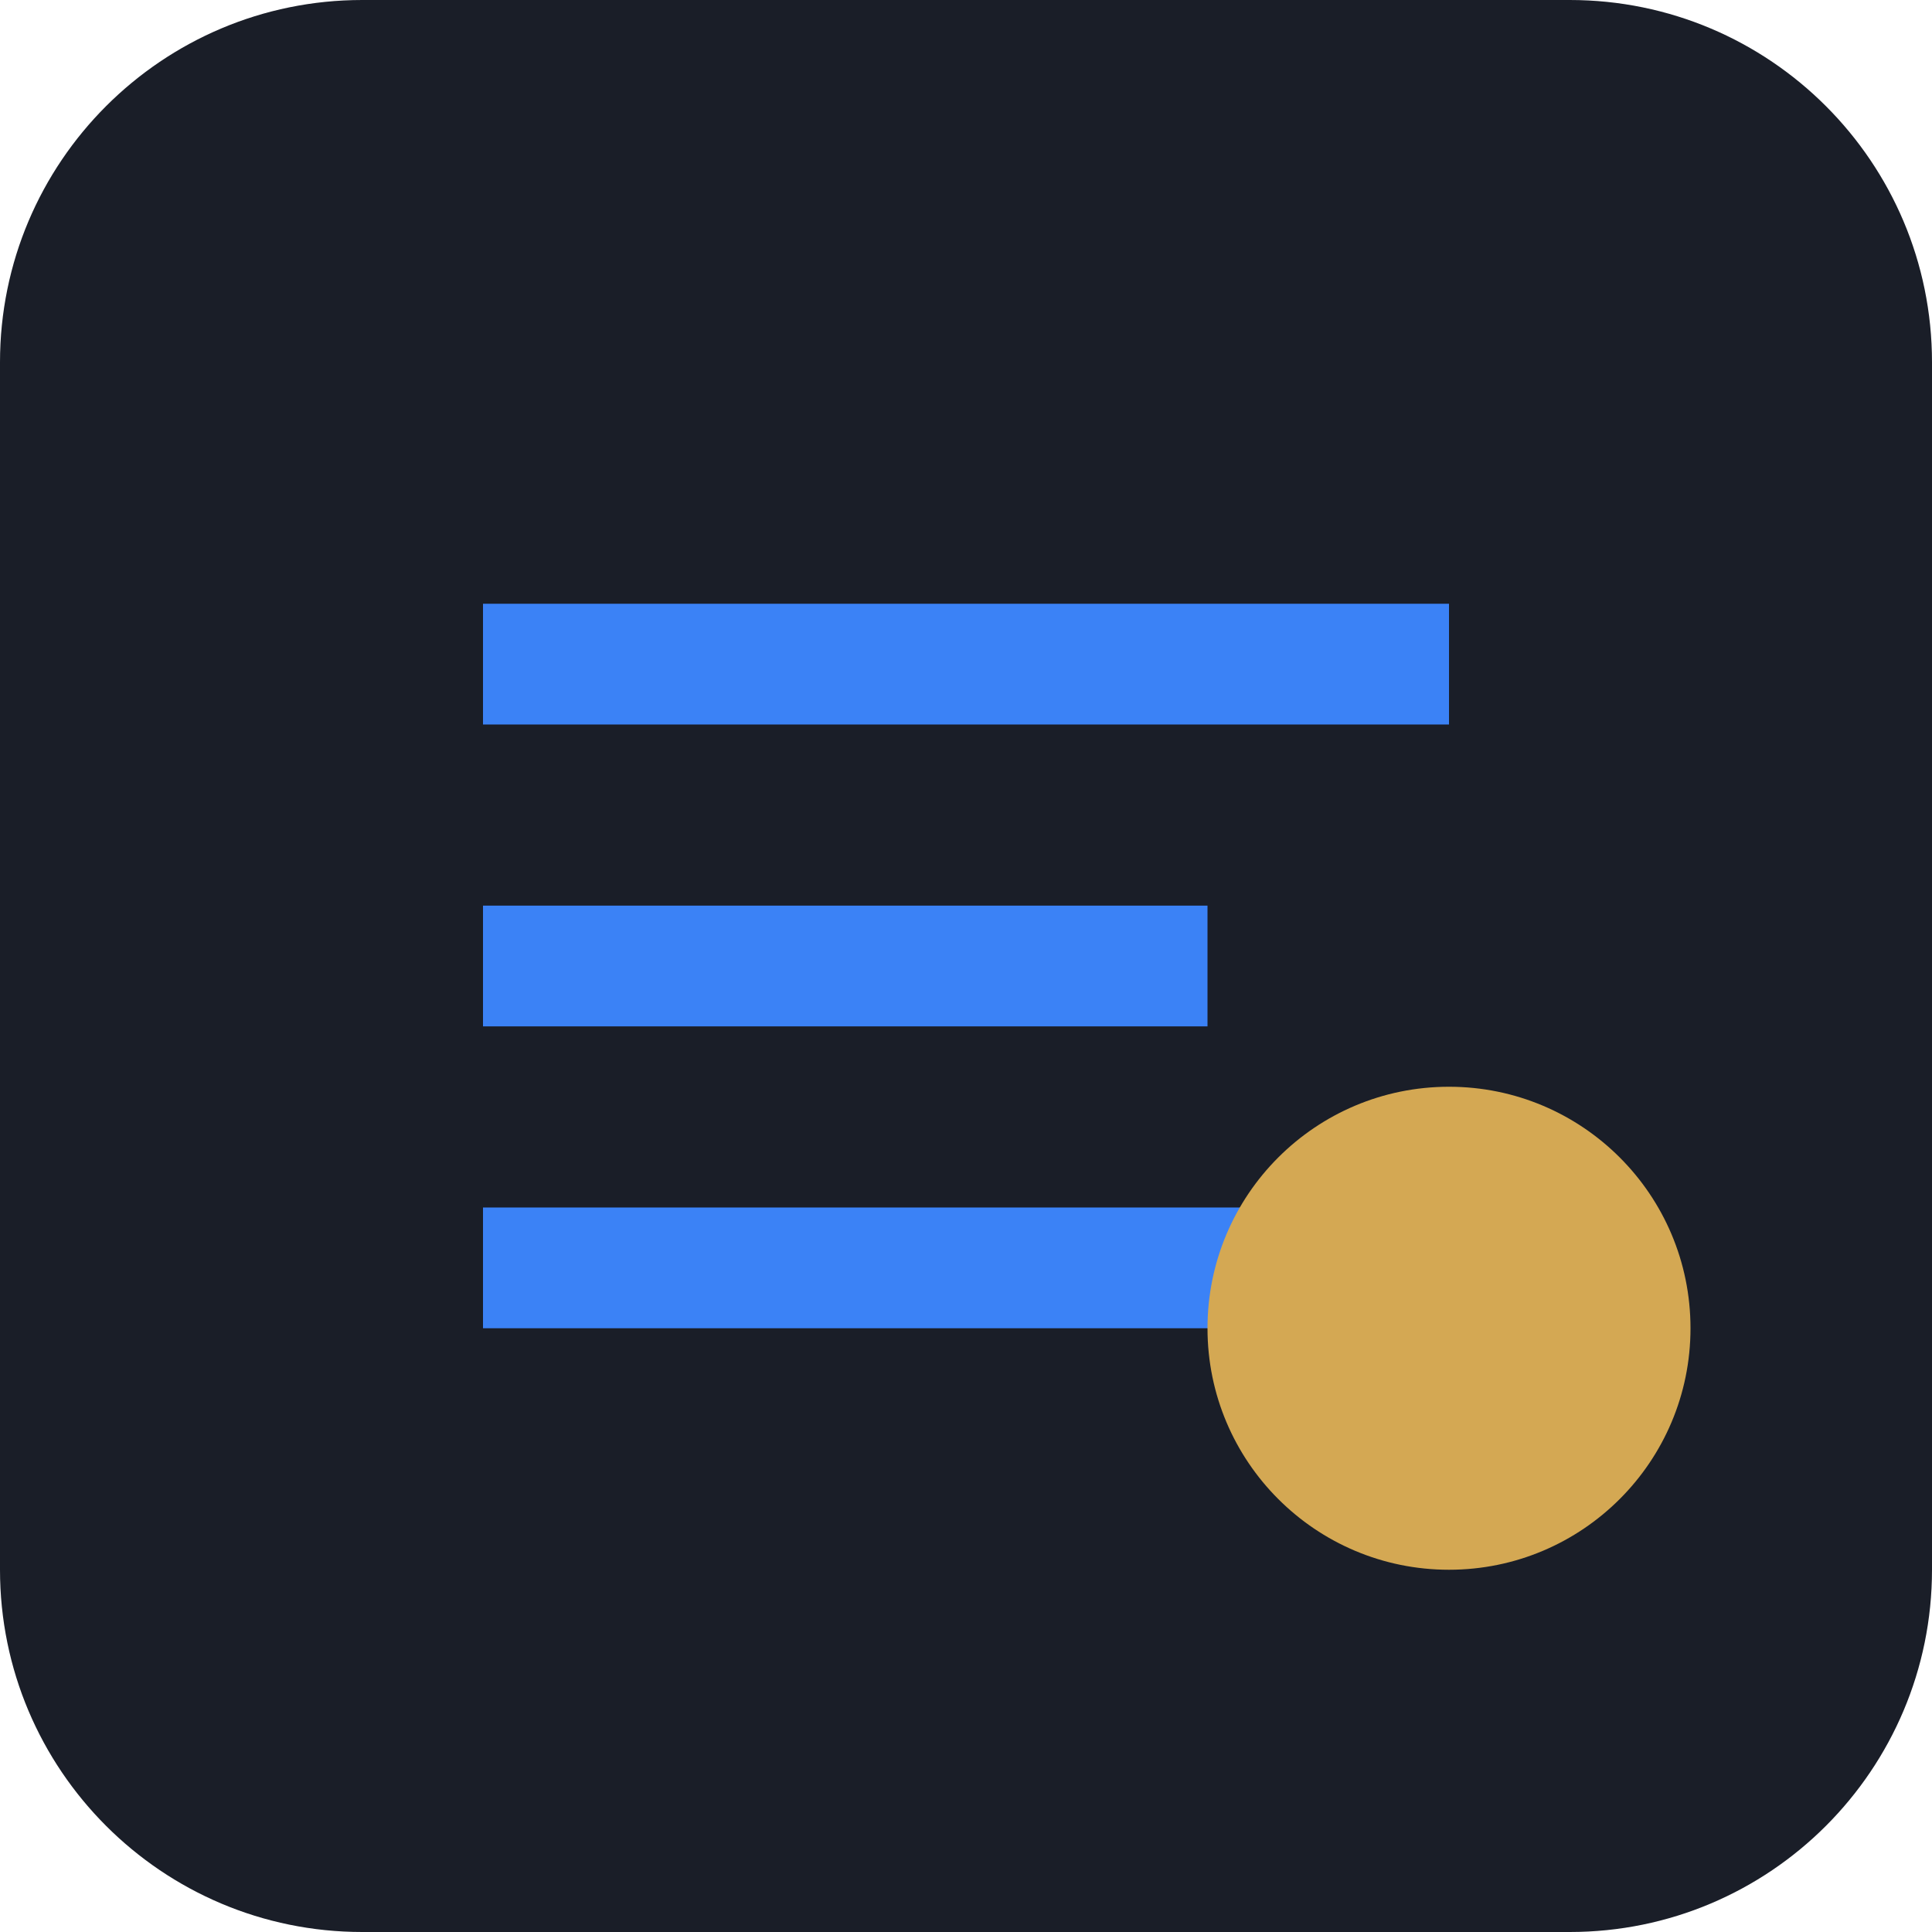
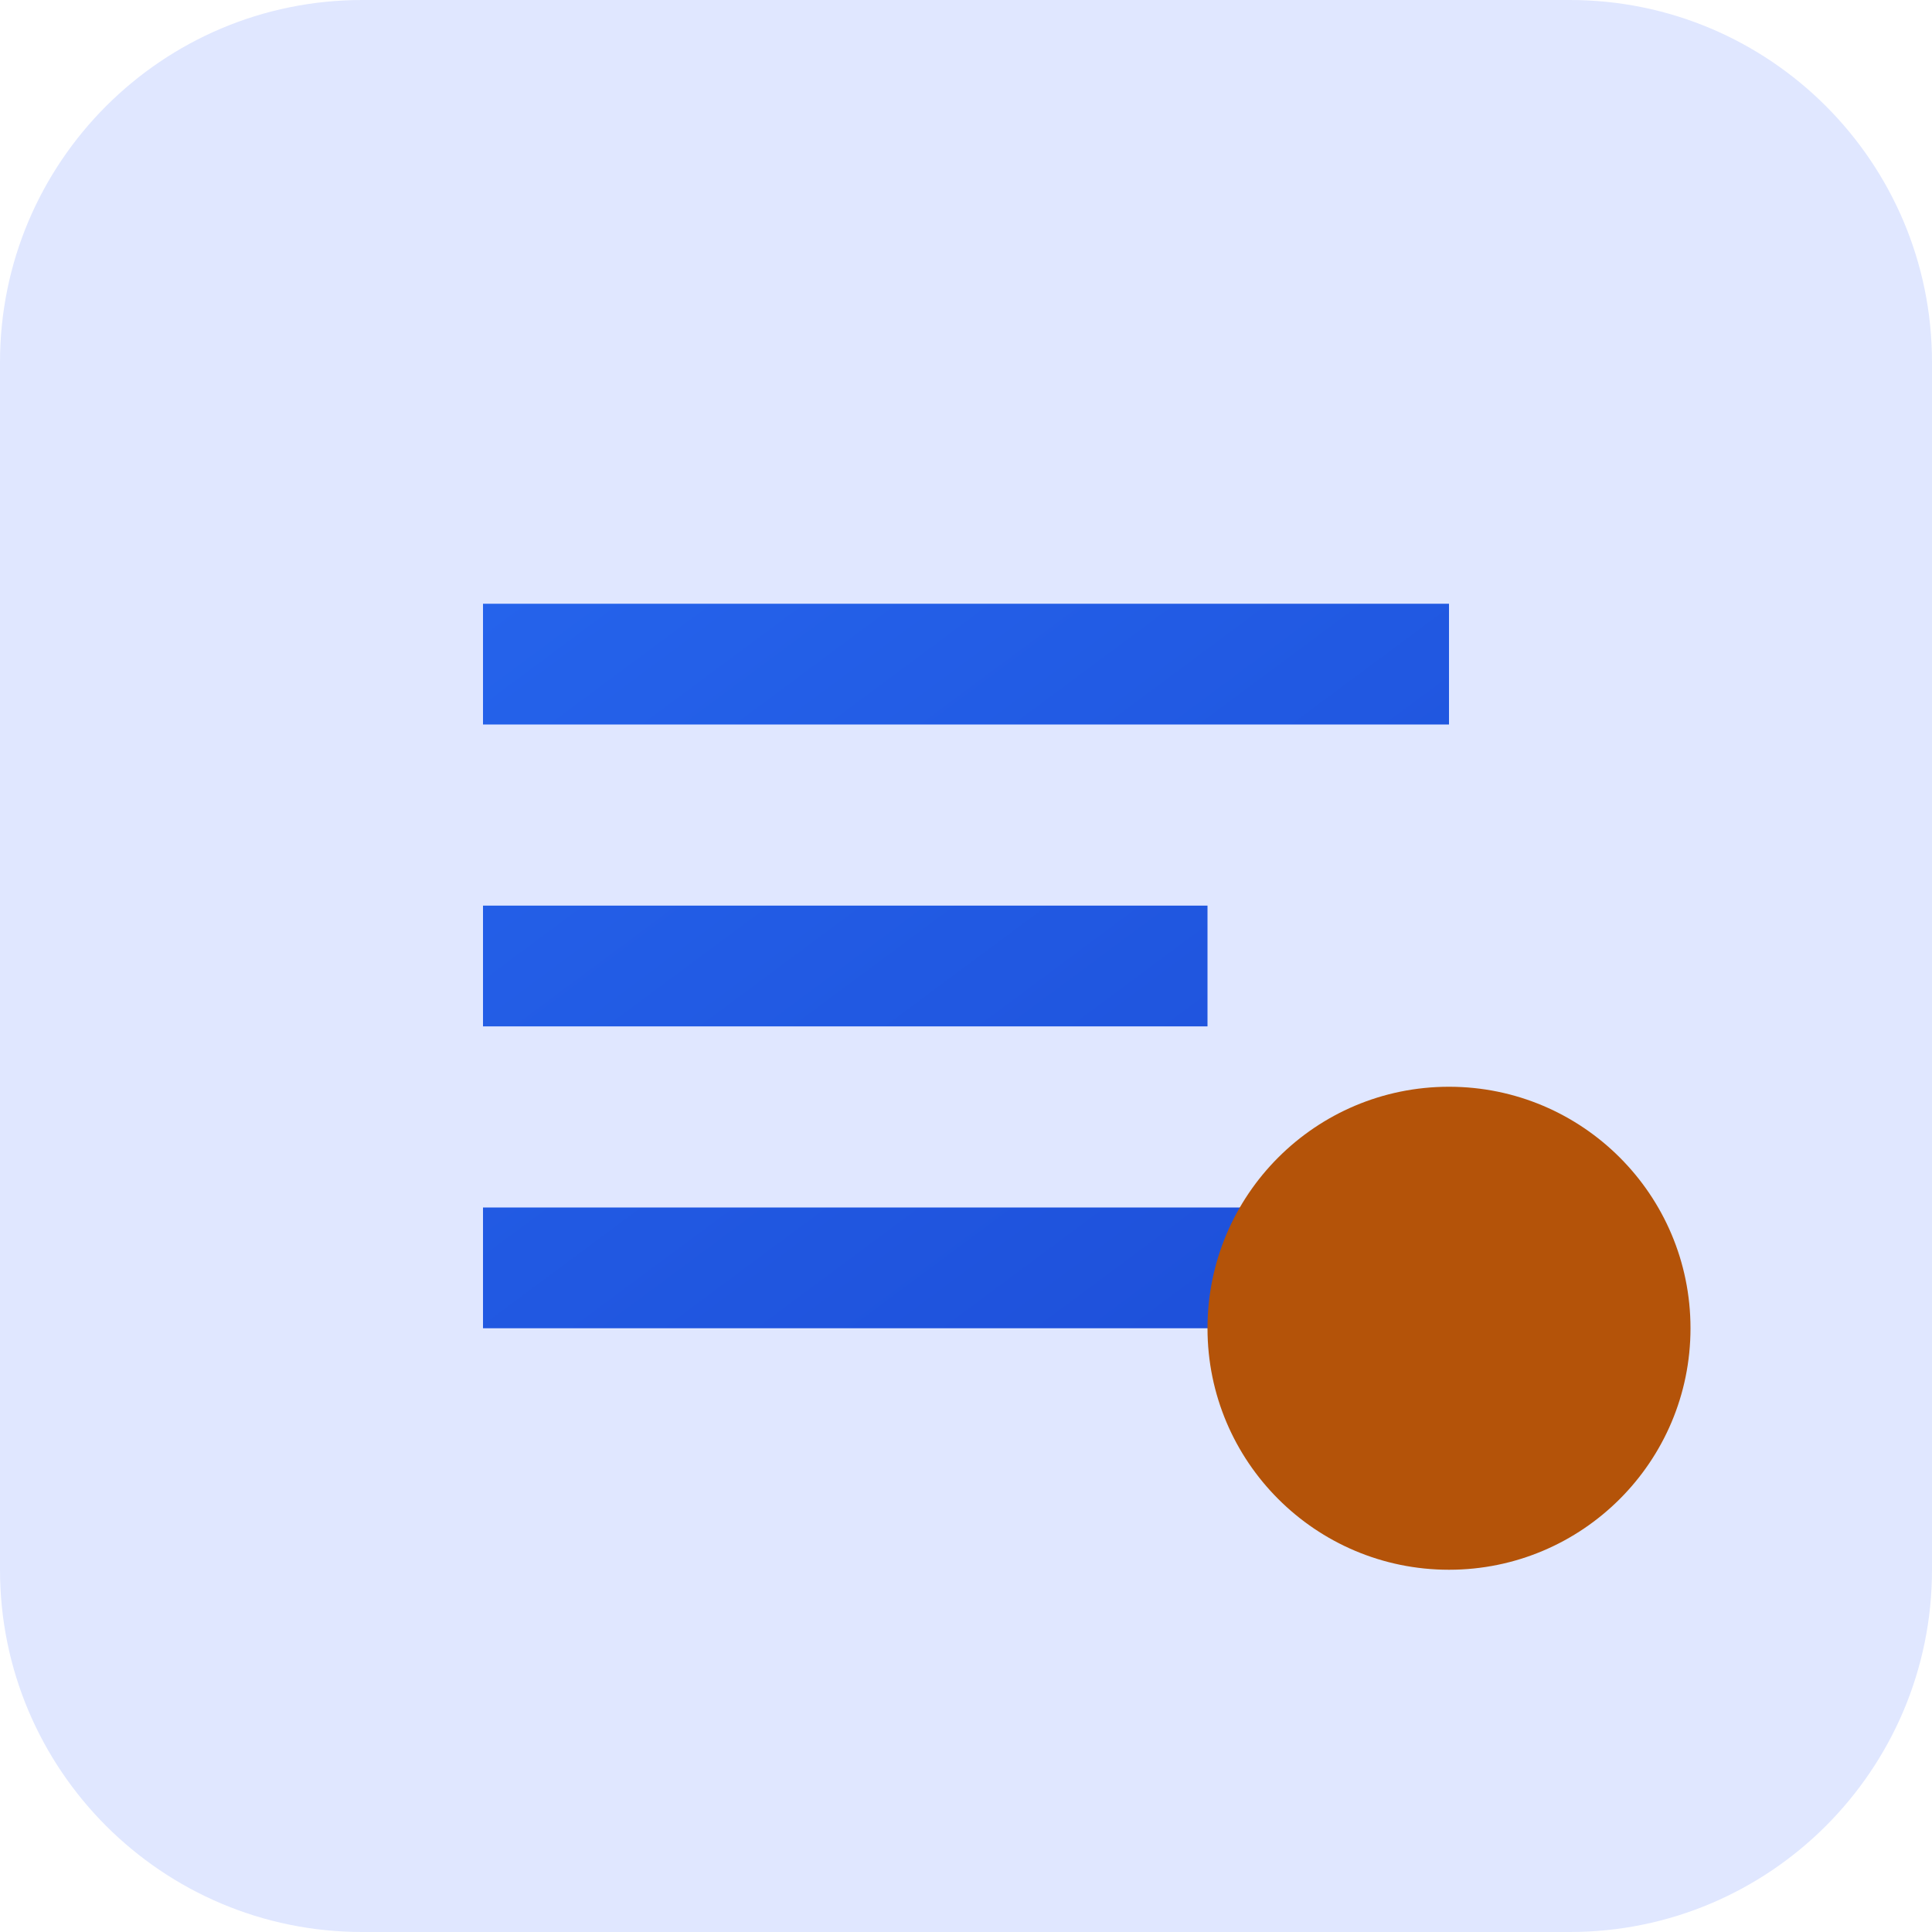
- <svg xmlns="http://www.w3.org/2000/svg" viewBox="0 0 32 32" fill="none">
-   <rect width="32" height="32" rx="6" fill="#1a1e28" />
-   <path d="M8 10h16v2H8V10zm0 5h12v2H8v-2zm0 5h14v2H8v-2z" fill="#3b82f6" />
-   <circle cx="24" cy="22" r="4" fill="#d4a853" />
+ <svg xmlns="http://www.w3.org/2000/svg" viewBox="0 0 32 32" fill="none" aria-hidden="true">
+   <defs>
+     <linearGradient id="logo-light-accent" x1="0%" y1="0%" x2="100%" y2="100%">
+       <stop offset="0%" style="stop-color:#2563eb" />
+       <stop offset="100%" style="stop-color:#1d4ed8" />
+     </linearGradient>
+   </defs>
+   <rect width="32" height="32" rx="6" fill="#e0e7ff" />
+   <path d="M8 10h16v2H8V10zm0 5h12v2H8v-2zm0 5h14v2H8v-2z" fill="url(#logo-light-accent)" />
+   <circle cx="24" cy="22" r="4" fill="#b45309" />
</svg>
